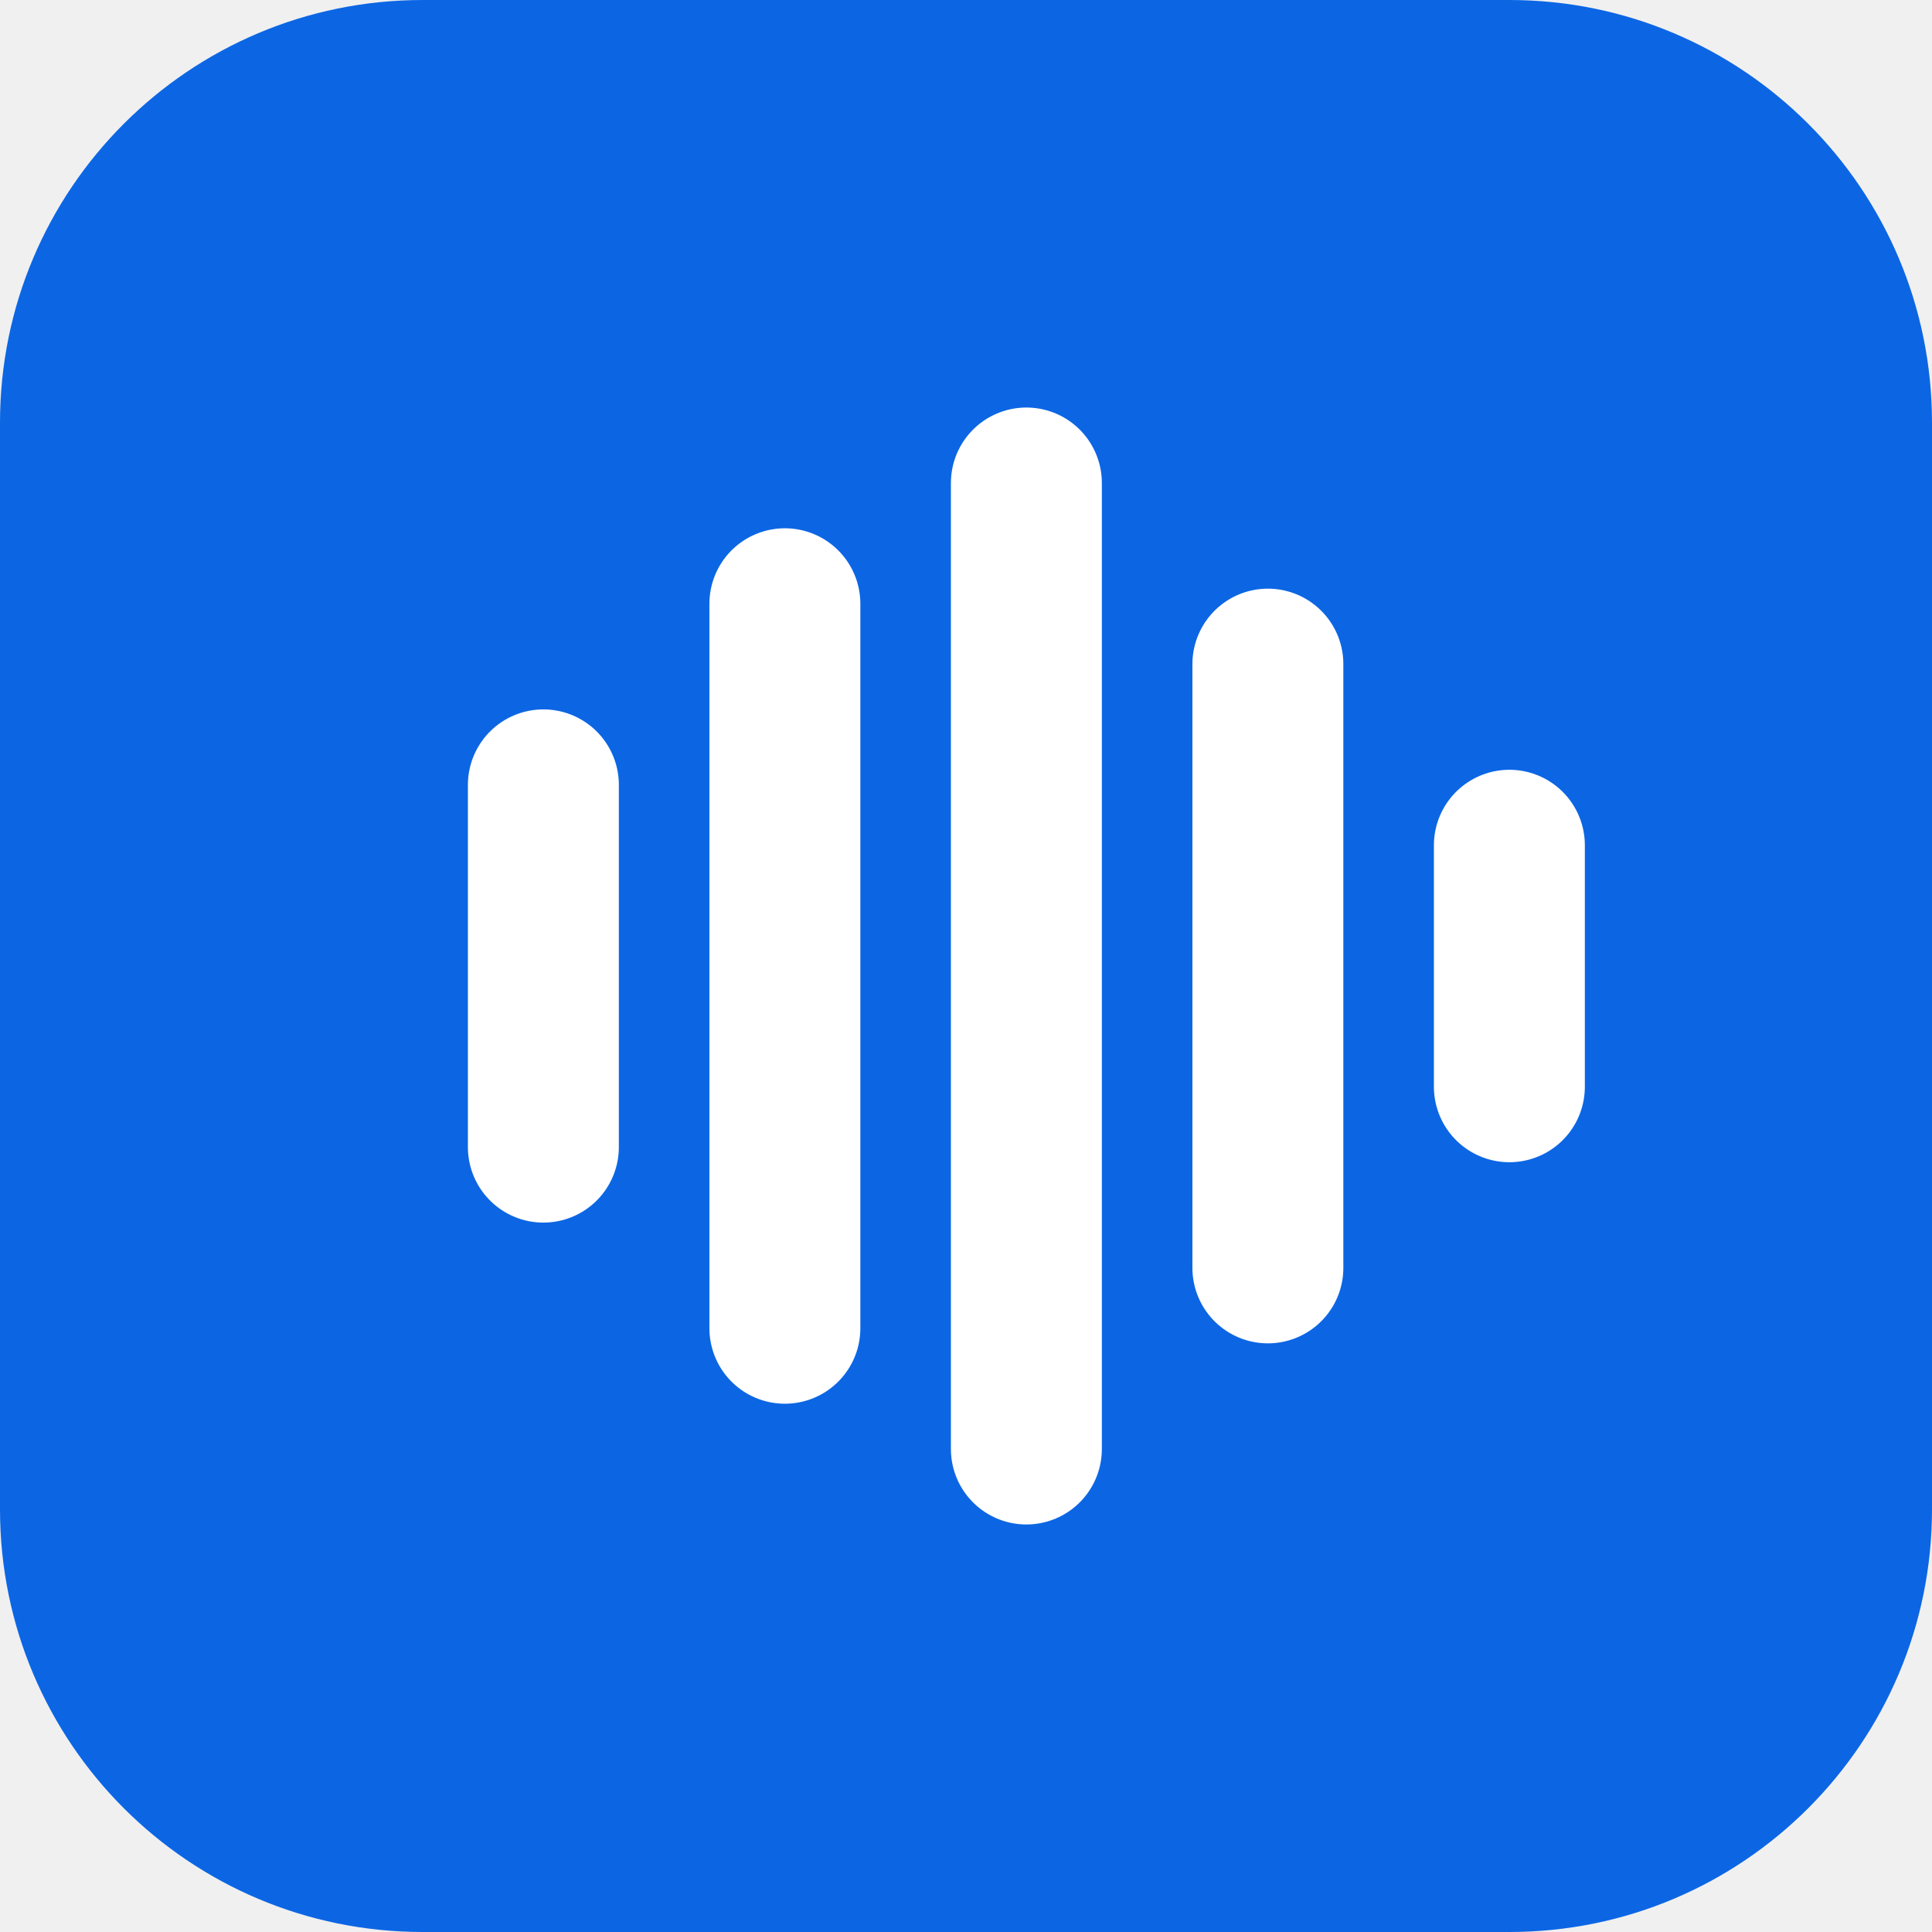
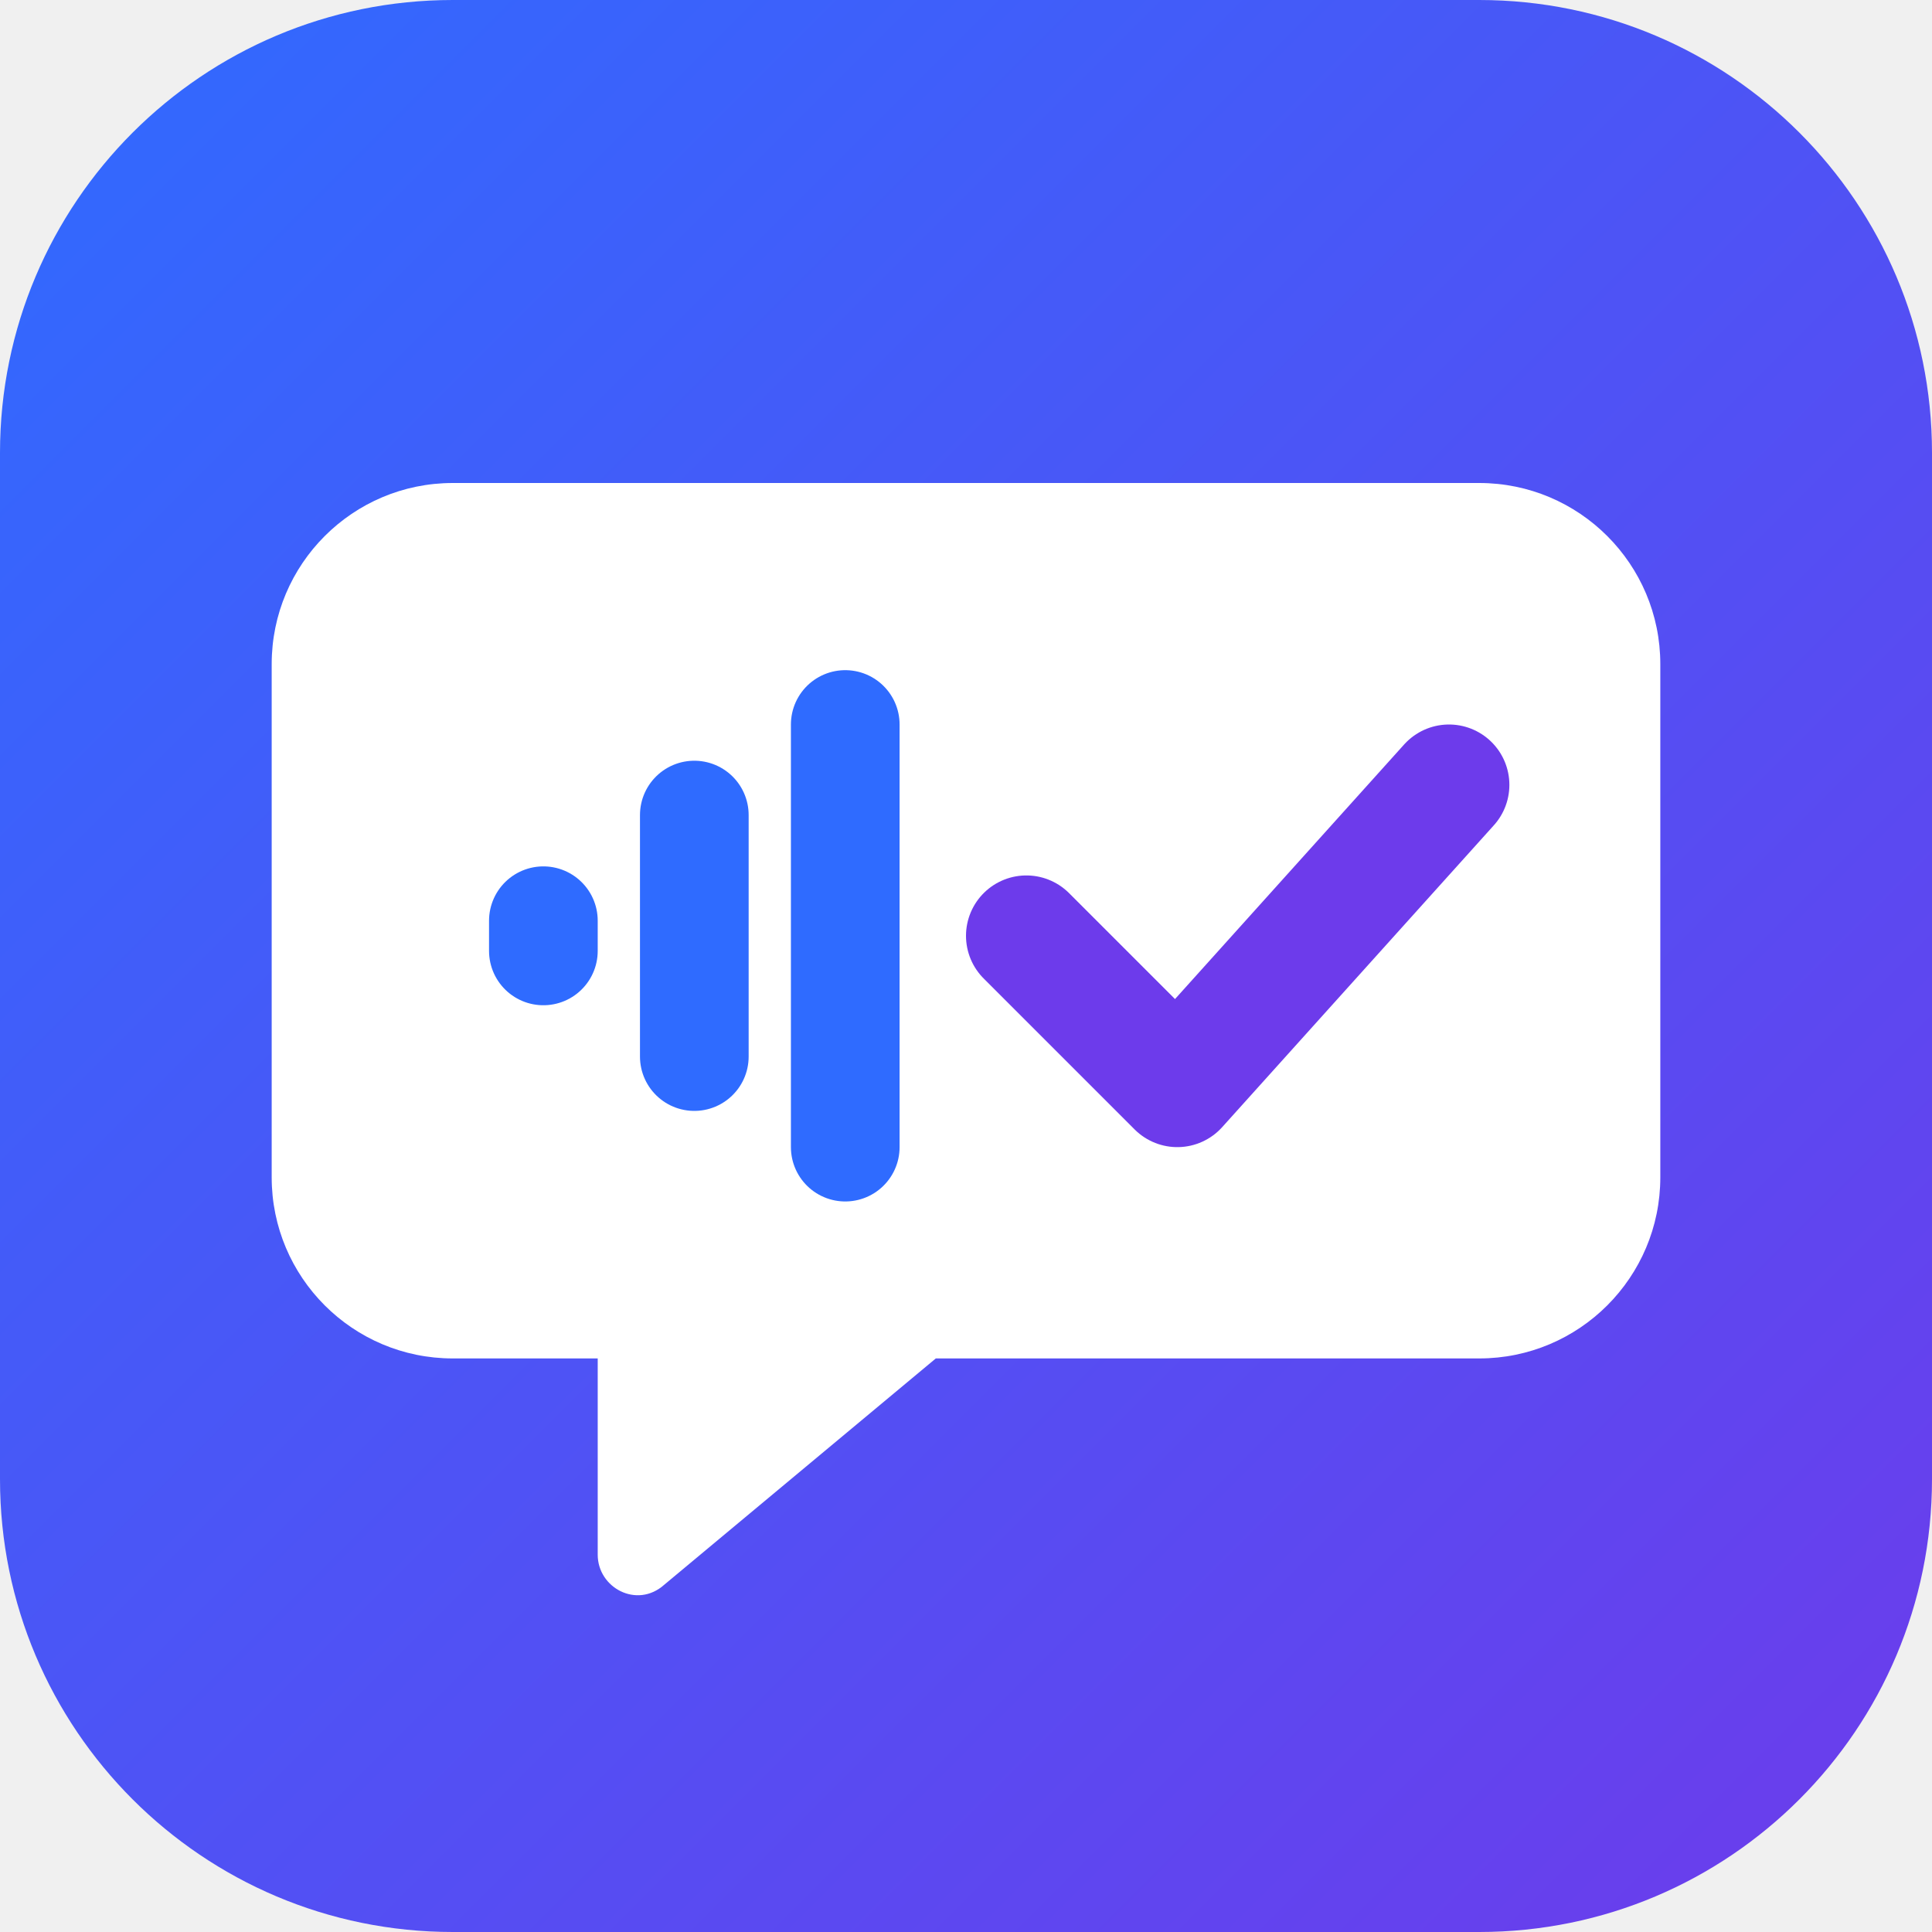
<svg xmlns="http://www.w3.org/2000/svg" viewBox="0 0 64 64">
-   <rect width="64" height="64" rx="14" fill="#0C66E4" />
-   <path d="M18 26v12M26 20v24M34 16v32M42 22v20M50 28v8" stroke="#fff" stroke-width="5" stroke-linecap="round" />
+   <defs>
+     <linearGradient id="bg" x1="0" y1="0" x2="1" y2="1">
+       <stop offset="0" stop-color="#2F6BFF" />
+       <stop offset="1" stop-color="#6D3BEB" />
+     </linearGradient>
+   </defs>
+   <rect width="64" height="64" rx="15" fill="url(#bg)" />
+   <path d="M15 16h34a6 6 0 0 1 6 6v17a6 6 0 0 1-6 6H31l-9 7.5c-.9.8-2.2.1-2.2-1V45H15a6 6 0 0 1-6-6V22a6 6 0 0 1 6-6z" fill="#fff" />
+   <g fill="none" stroke-linecap="round" stroke-linejoin="round">
+     <path d="M18 30.5v1M23 27v8M28 24v14" stroke="#2F6BFF" stroke-width="3.6" />
+     <path d="M34 31l5 5 9-10" stroke="#6D3BEB" stroke-width="4" />
+   </g>
</svg>
